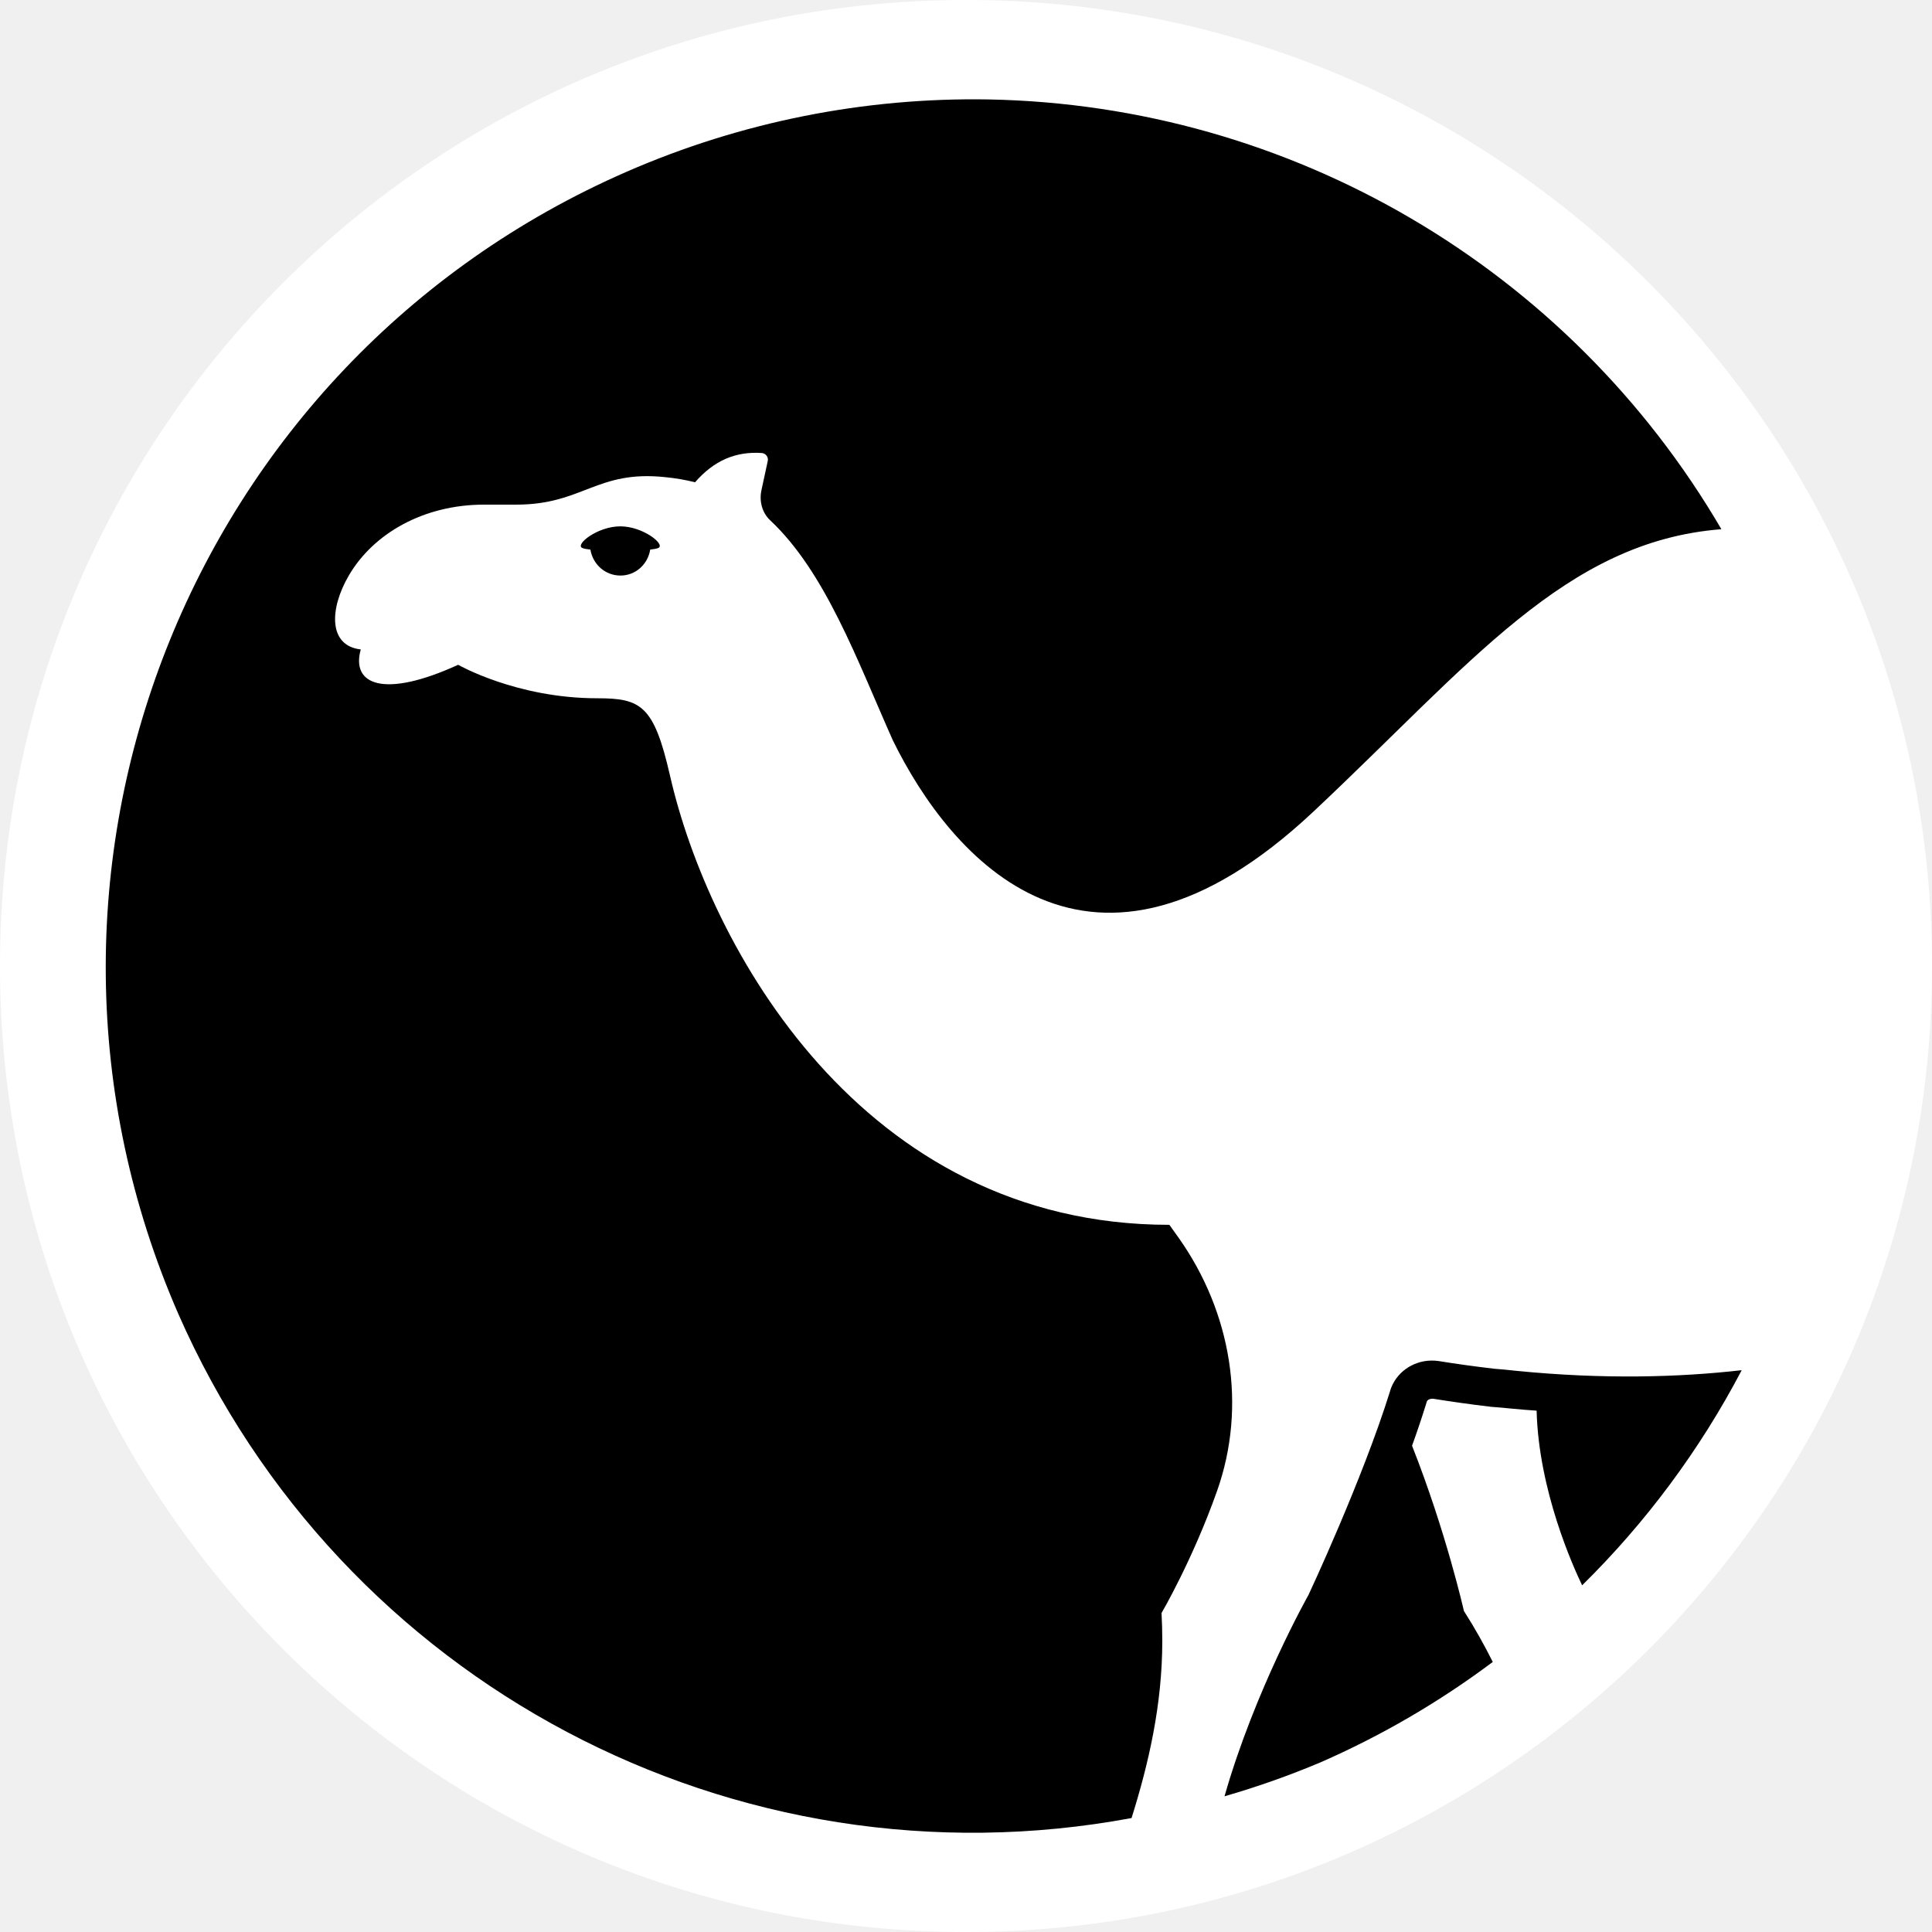
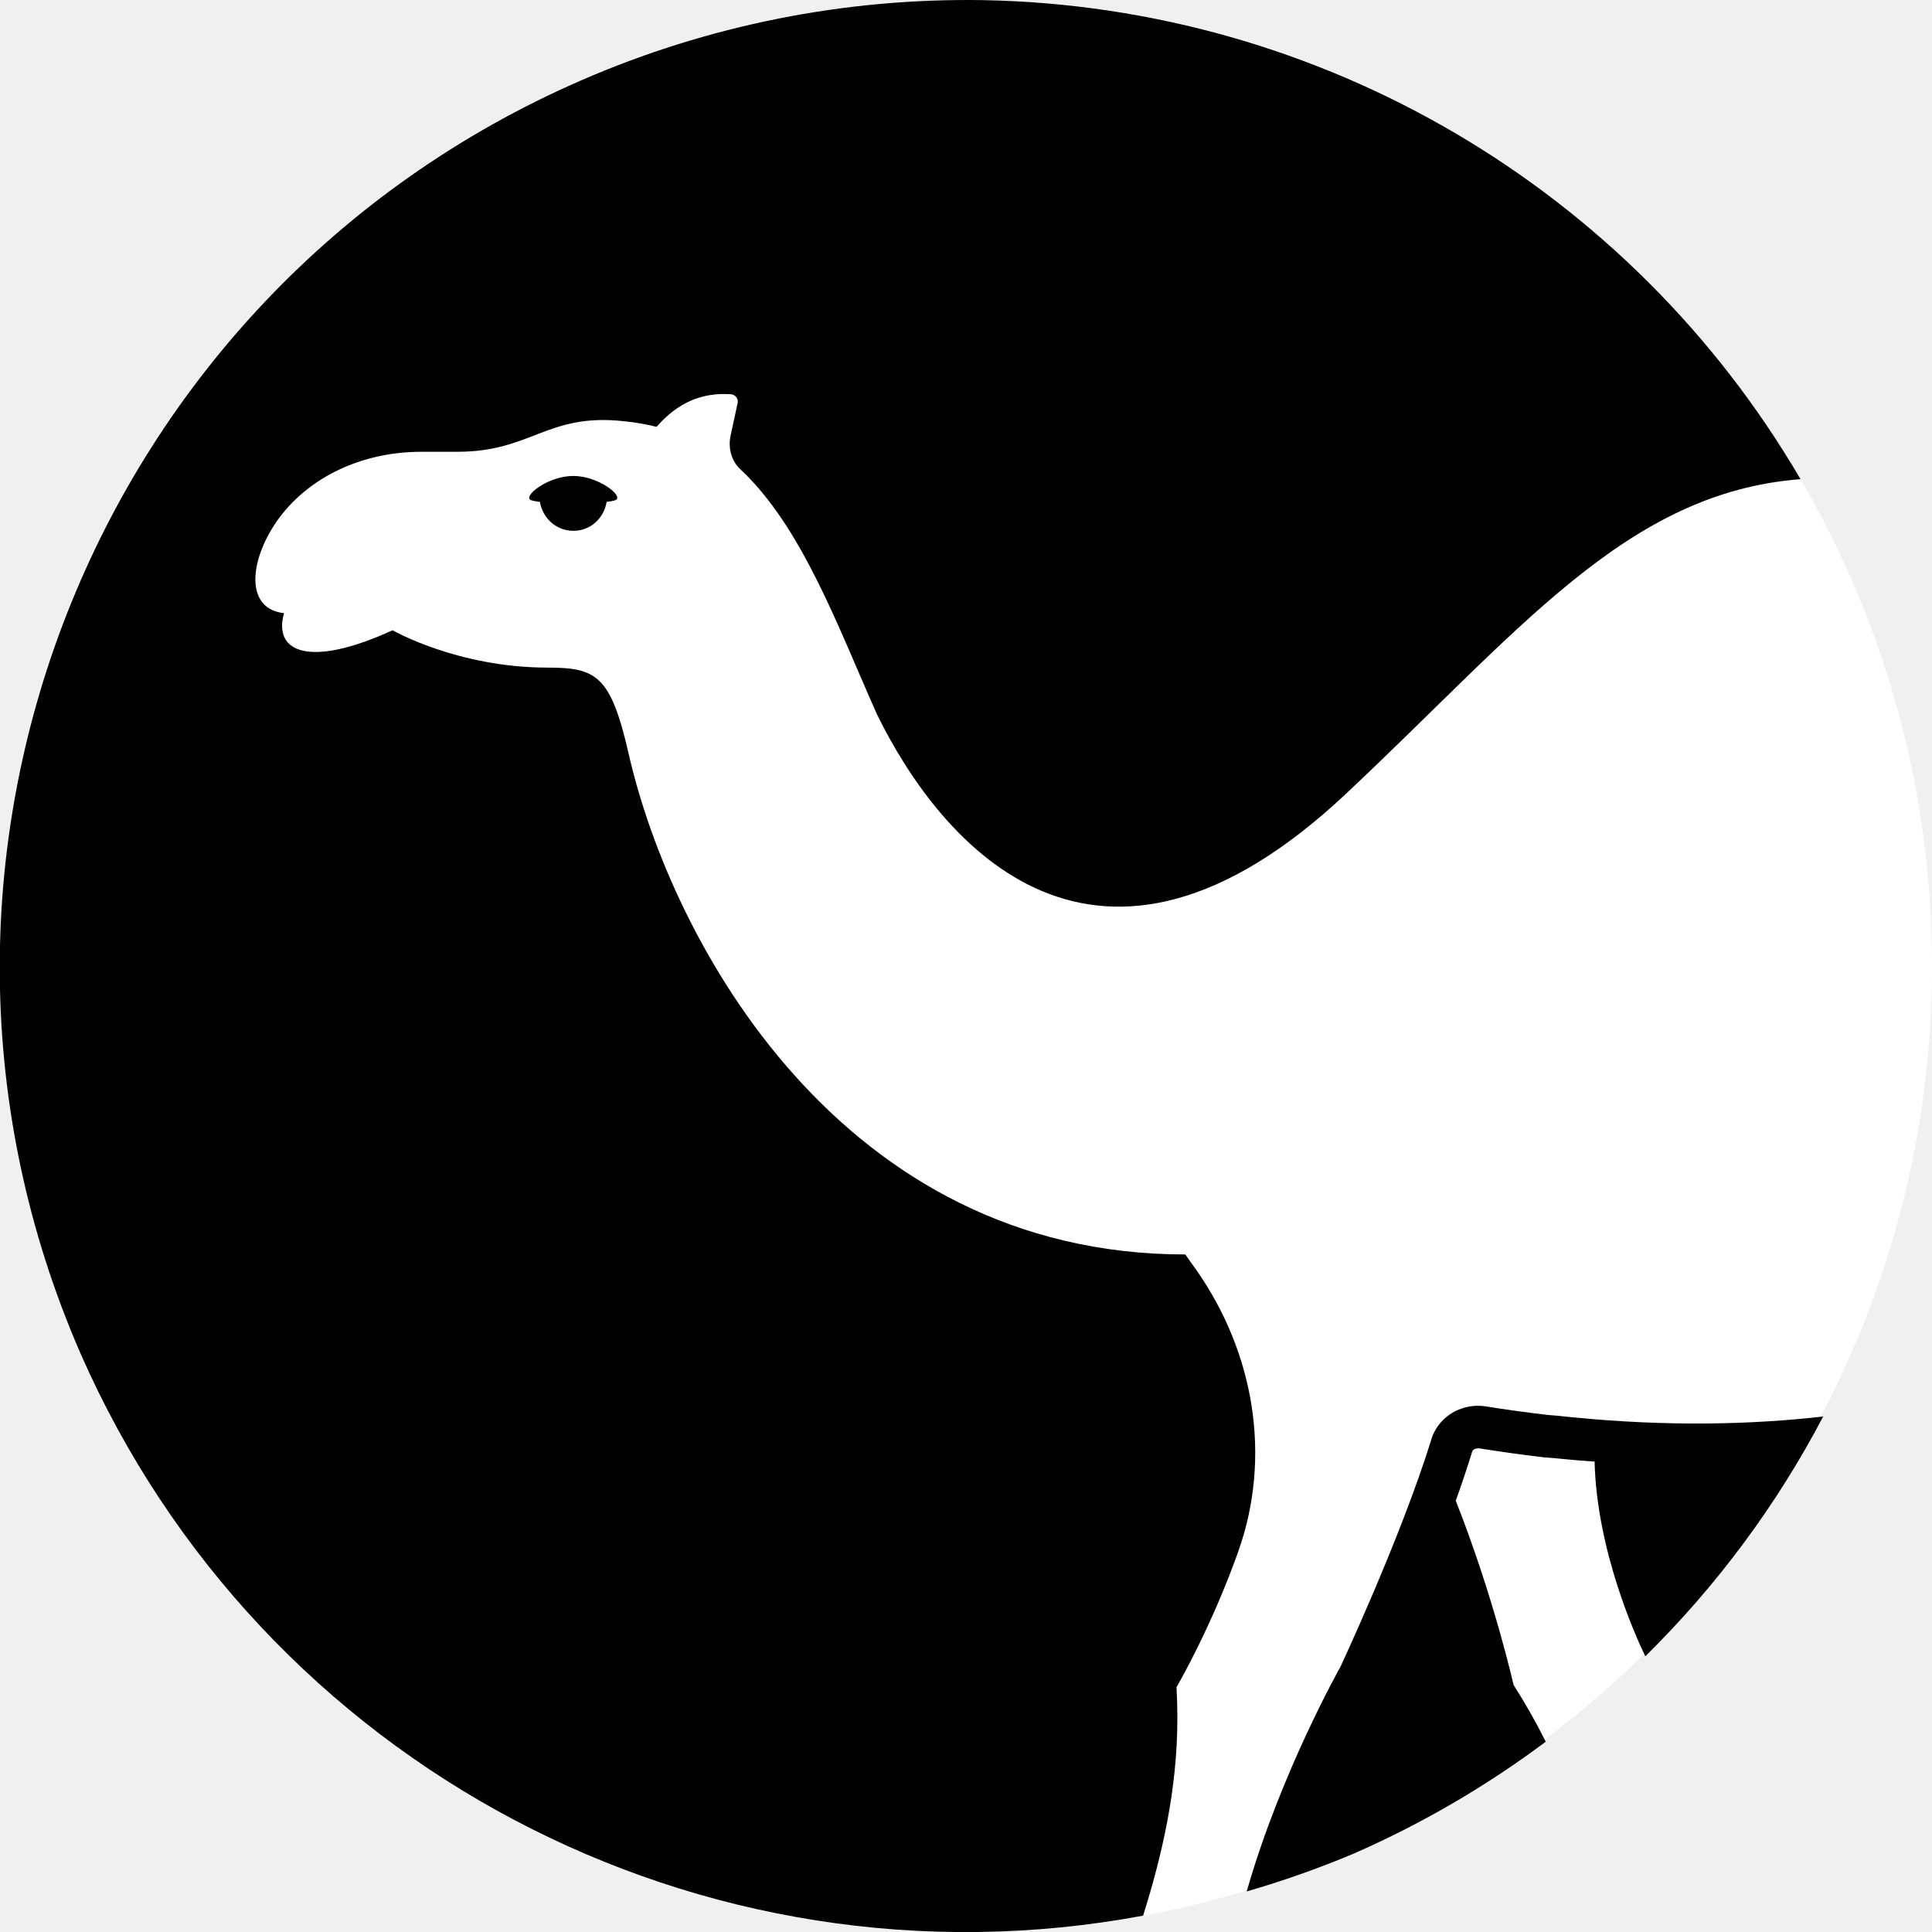
- <svg xmlns="http://www.w3.org/2000/svg" width="300" height="300" viewBox="0 0 300 300">
-   <path fill-rule="nonzero" fill="rgb(100%, 100%, 100%)" fill-opacity="1" d="M 300 150 C 300 232.844 232.844 300 150 300 C 67.156 300 0 232.844 0 150 C 0 67.156 67.156 0 150 0 C 232.844 0 300 67.156 300 150 Z M 300 150 " />
-   <path fill-rule="nonzero" fill="rgb(0%, 0%, 0%)" fill-opacity="1" d="M 153.527 15.441 C 134.219 15.105 115.059 18.926 97.355 26.645 C 29.141 56.375 -2.055 135.777 27.676 203.992 C 52.836 261.316 114.16 293.762 175.707 282.305 C 178.332 273.941 180.48 264.77 180.48 254.77 C 180.48 253.352 180.441 251.926 180.363 250.469 C 180.363 250.469 185.176 242.258 188.969 231.559 C 193.668 218.336 191.18 203.77 183.047 192.242 C 182.574 191.609 182.102 190.902 181.586 190.191 C 133.703 190.191 110.02 146.77 104.02 120.359 C 101.531 109.504 99.512 108.426 92.734 108.426 C 80.195 108.426 71.141 103.227 71.141 103.227 C 59.629 108.5 54.473 106.352 56.02 100.844 C 51.008 100.293 51.109 94.602 54.16 89.371 C 57.988 82.816 65.809 78.359 75.16 78.359 L 80.176 78.359 C 90.52 78.359 92.652 72.953 103.309 74.094 C 104.969 74.254 106.504 74.527 107.926 74.887 C 110.887 71.492 114.242 70.07 118.309 70.344 C 118.941 70.426 119.336 70.977 119.219 71.57 L 118.23 76.148 C 117.875 77.844 118.348 79.621 119.57 80.77 C 128.176 88.82 133.109 102.559 138.637 114.953 C 147.602 133.227 169.23 158.609 203.93 126.043 C 228.324 103.145 243.066 84.055 267.297 82.176 C 243.598 41.621 200.492 16.332 153.527 15.441 M 96.32 81.73 C 92.766 81.73 89.219 84.582 90.426 85.094 C 90.695 85.207 91.152 85.285 91.676 85.34 C 92.051 87.613 93.957 89.371 96.34 89.371 C 98.719 89.371 100.598 87.613 100.965 85.34 C 101.488 85.285 101.945 85.207 102.211 85.094 C 103.418 84.582 99.871 81.73 96.32 81.73 M 222.18 211.27 C 219.301 211.34 216.715 213.168 215.852 215.969 L 215.852 216.008 C 211.547 229.824 203.18 247.664 203.18 247.664 C 203.18 247.664 194.855 262.41 190.141 278.926 C 195.203 277.469 200.172 275.711 205.023 273.668 C 214.52 269.516 223.504 264.277 231.797 258.066 C 230.504 255.488 229.051 252.863 227.316 250.152 C 227.316 250.152 224.551 237.875 219.262 224.492 C 220.066 222.273 220.816 220.039 221.512 217.785 L 221.551 217.625 C 221.711 217.309 222.066 217.191 222.461 217.191 L 222.5 217.191 C 225.262 217.625 228.184 218.059 231.578 218.453 C 232.605 218.535 233.672 218.609 234.734 218.73 C 236.039 218.848 237.301 218.969 238.605 219.047 C 238.918 231.465 244.309 243.336 245.672 246.168 C 255.613 236.383 263.973 225.113 270.453 212.762 C 260.855 213.855 249.121 214.227 235.312 212.848 C 234.207 212.73 233.102 212.609 231.996 212.535 C 228.957 212.176 226.113 211.785 223.43 211.348 C 223.016 211.285 222.602 211.258 222.18 211.27 " />
+ <svg xmlns="http://www.w3.org/2000/svg" width="300" height="300">
+   <path fill="#FFF" d="M300 150c0 82.844-67.156 150-150 150S0 232.844 0 150 67.156 0 150 0s150 67.156 150 150m0 0" />
+   <path d="M152.781.023a150.2 150.2 0 0 0-62.613 12.485c-76.027 33.14-110.8 121.64-77.66 197.672 28.043 63.89 96.394 100.054 164.992 87.285 2.926-9.32 5.32-19.543 5.32-30.692 0-1.582-.043-3.168-.129-4.793 0 0 5.364-9.152 9.59-21.074 5.235-14.742 2.465-30.976-6.601-43.824-.528-.703-1.055-1.496-1.625-2.289-53.371 0-79.77-48.395-86.457-77.828-2.77-12.098-5.02-13.3-12.575-13.3-13.98 0-24.066-5.798-24.066-5.798-12.836 5.88-18.578 3.485-16.855-2.656-5.59-.613-5.473-6.957-2.07-12.785 4.261-7.309 12.976-12.274 23.406-12.274h5.585c11.528 0 13.903-6.03 25.782-4.754 1.847.176 3.566.485 5.148.88 3.3-3.782 7.04-5.368 11.574-5.06.703.087 1.141.704 1.012 1.364l-1.102 5.105c-.394 1.891.133 3.872 1.497 5.149 9.59 8.973 15.09 24.285 21.25 38.102 9.988 20.37 34.097 48.66 72.773 12.363 27.191-25.524 43.621-46.805 70.625-48.895C253.168 29.203 205.125 1.02 152.782.023M89.015 73.906c-3.961 0-7.91 3.18-6.567 3.75.301.125.809.211 1.39.278.419 2.535 2.548 4.492 5.2 4.492s4.746-1.957 5.156-4.492c.582-.067 1.09-.153 1.39-.278 1.345-.57-2.608-3.75-6.57-3.75M229.302 218.29c-3.211.078-6.094 2.117-7.059 5.238v.043c-4.793 15.399-14.12 35.285-14.12 35.285s-9.282 16.438-14.532 34.844a151 151 0 0 0 16.586-5.86 150.6 150.6 0 0 0 29.844-17.39 97 97 0 0 0-4.997-8.82s-3.078-13.684-8.976-28.602q1.341-3.708 2.508-7.476l.043-.176c.175-.355.574-.484 1.011-.484h.047c3.078.484 6.332.968 10.117 1.406 1.145.09 2.332.176 3.52.308 1.453.133 2.86.262 4.312.352.348 13.844 6.356 27.074 7.875 30.23a150.2 150.2 0 0 0 27.622-37.234c-10.696 1.219-23.778 1.633-39.168.098-1.23-.133-2.461-.266-3.696-.352a222 222 0 0 1-9.547-1.32 8 8 0 0 0-1.39-.09" />
</svg>
